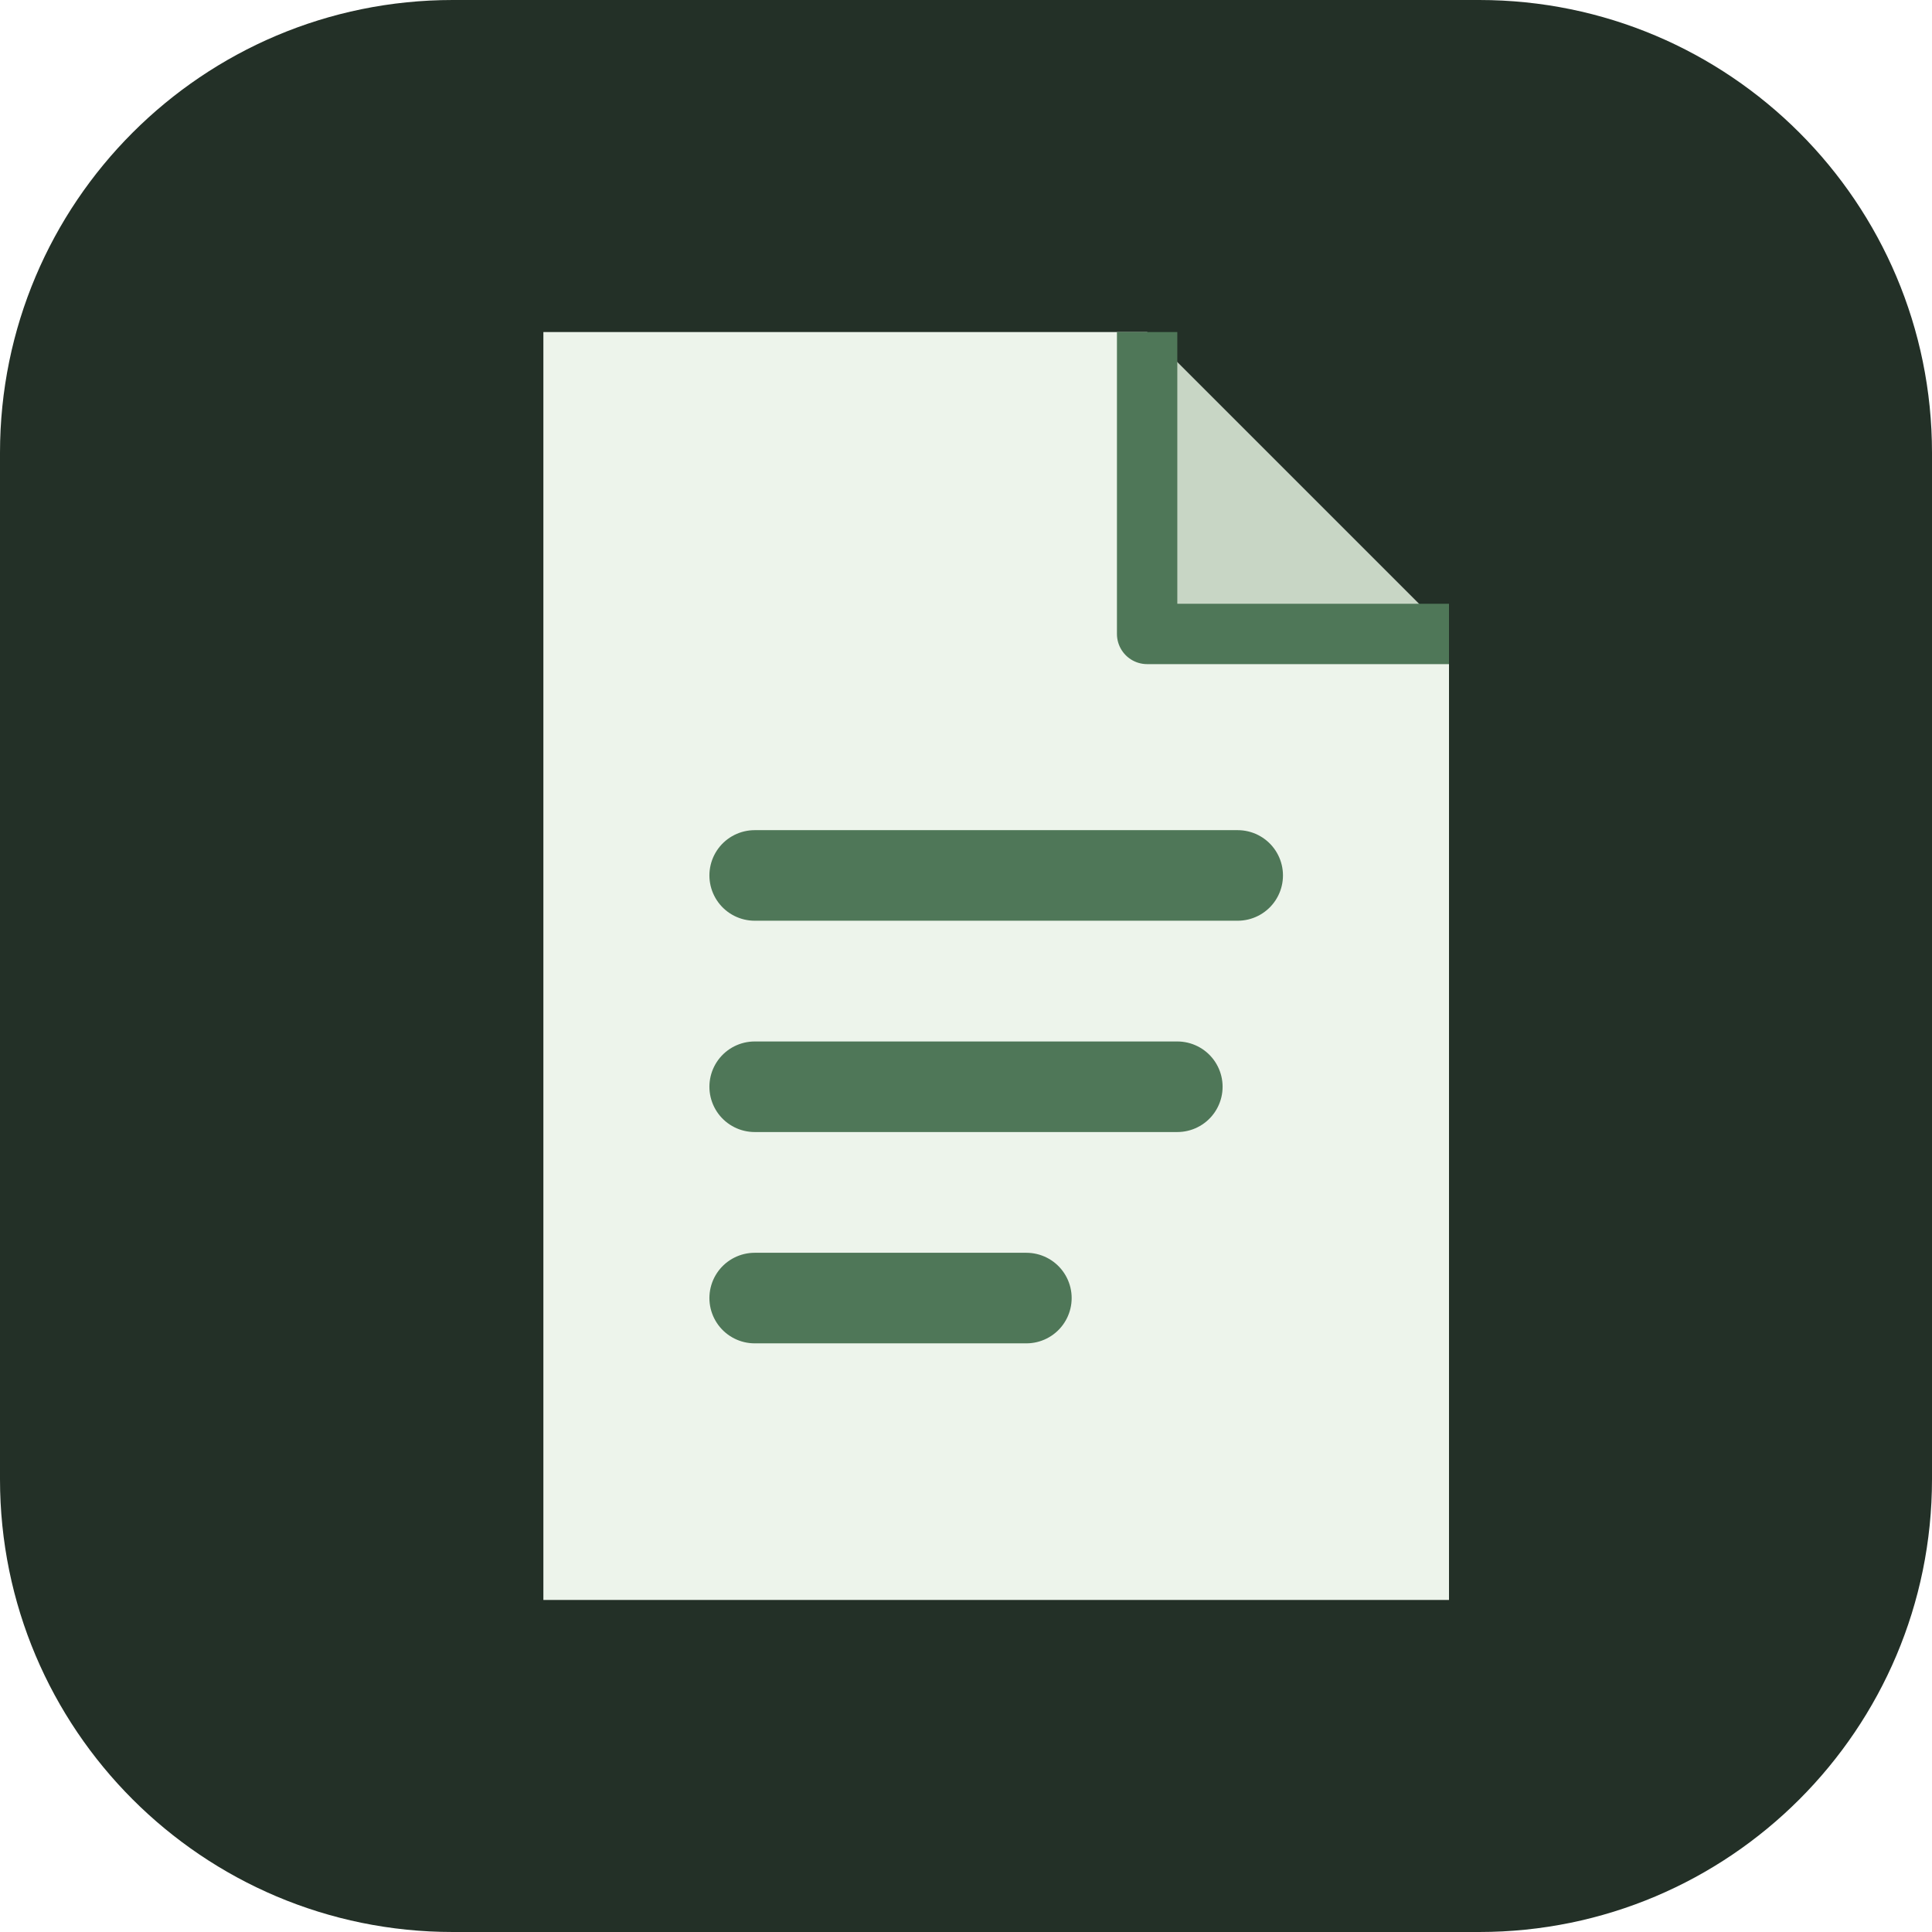
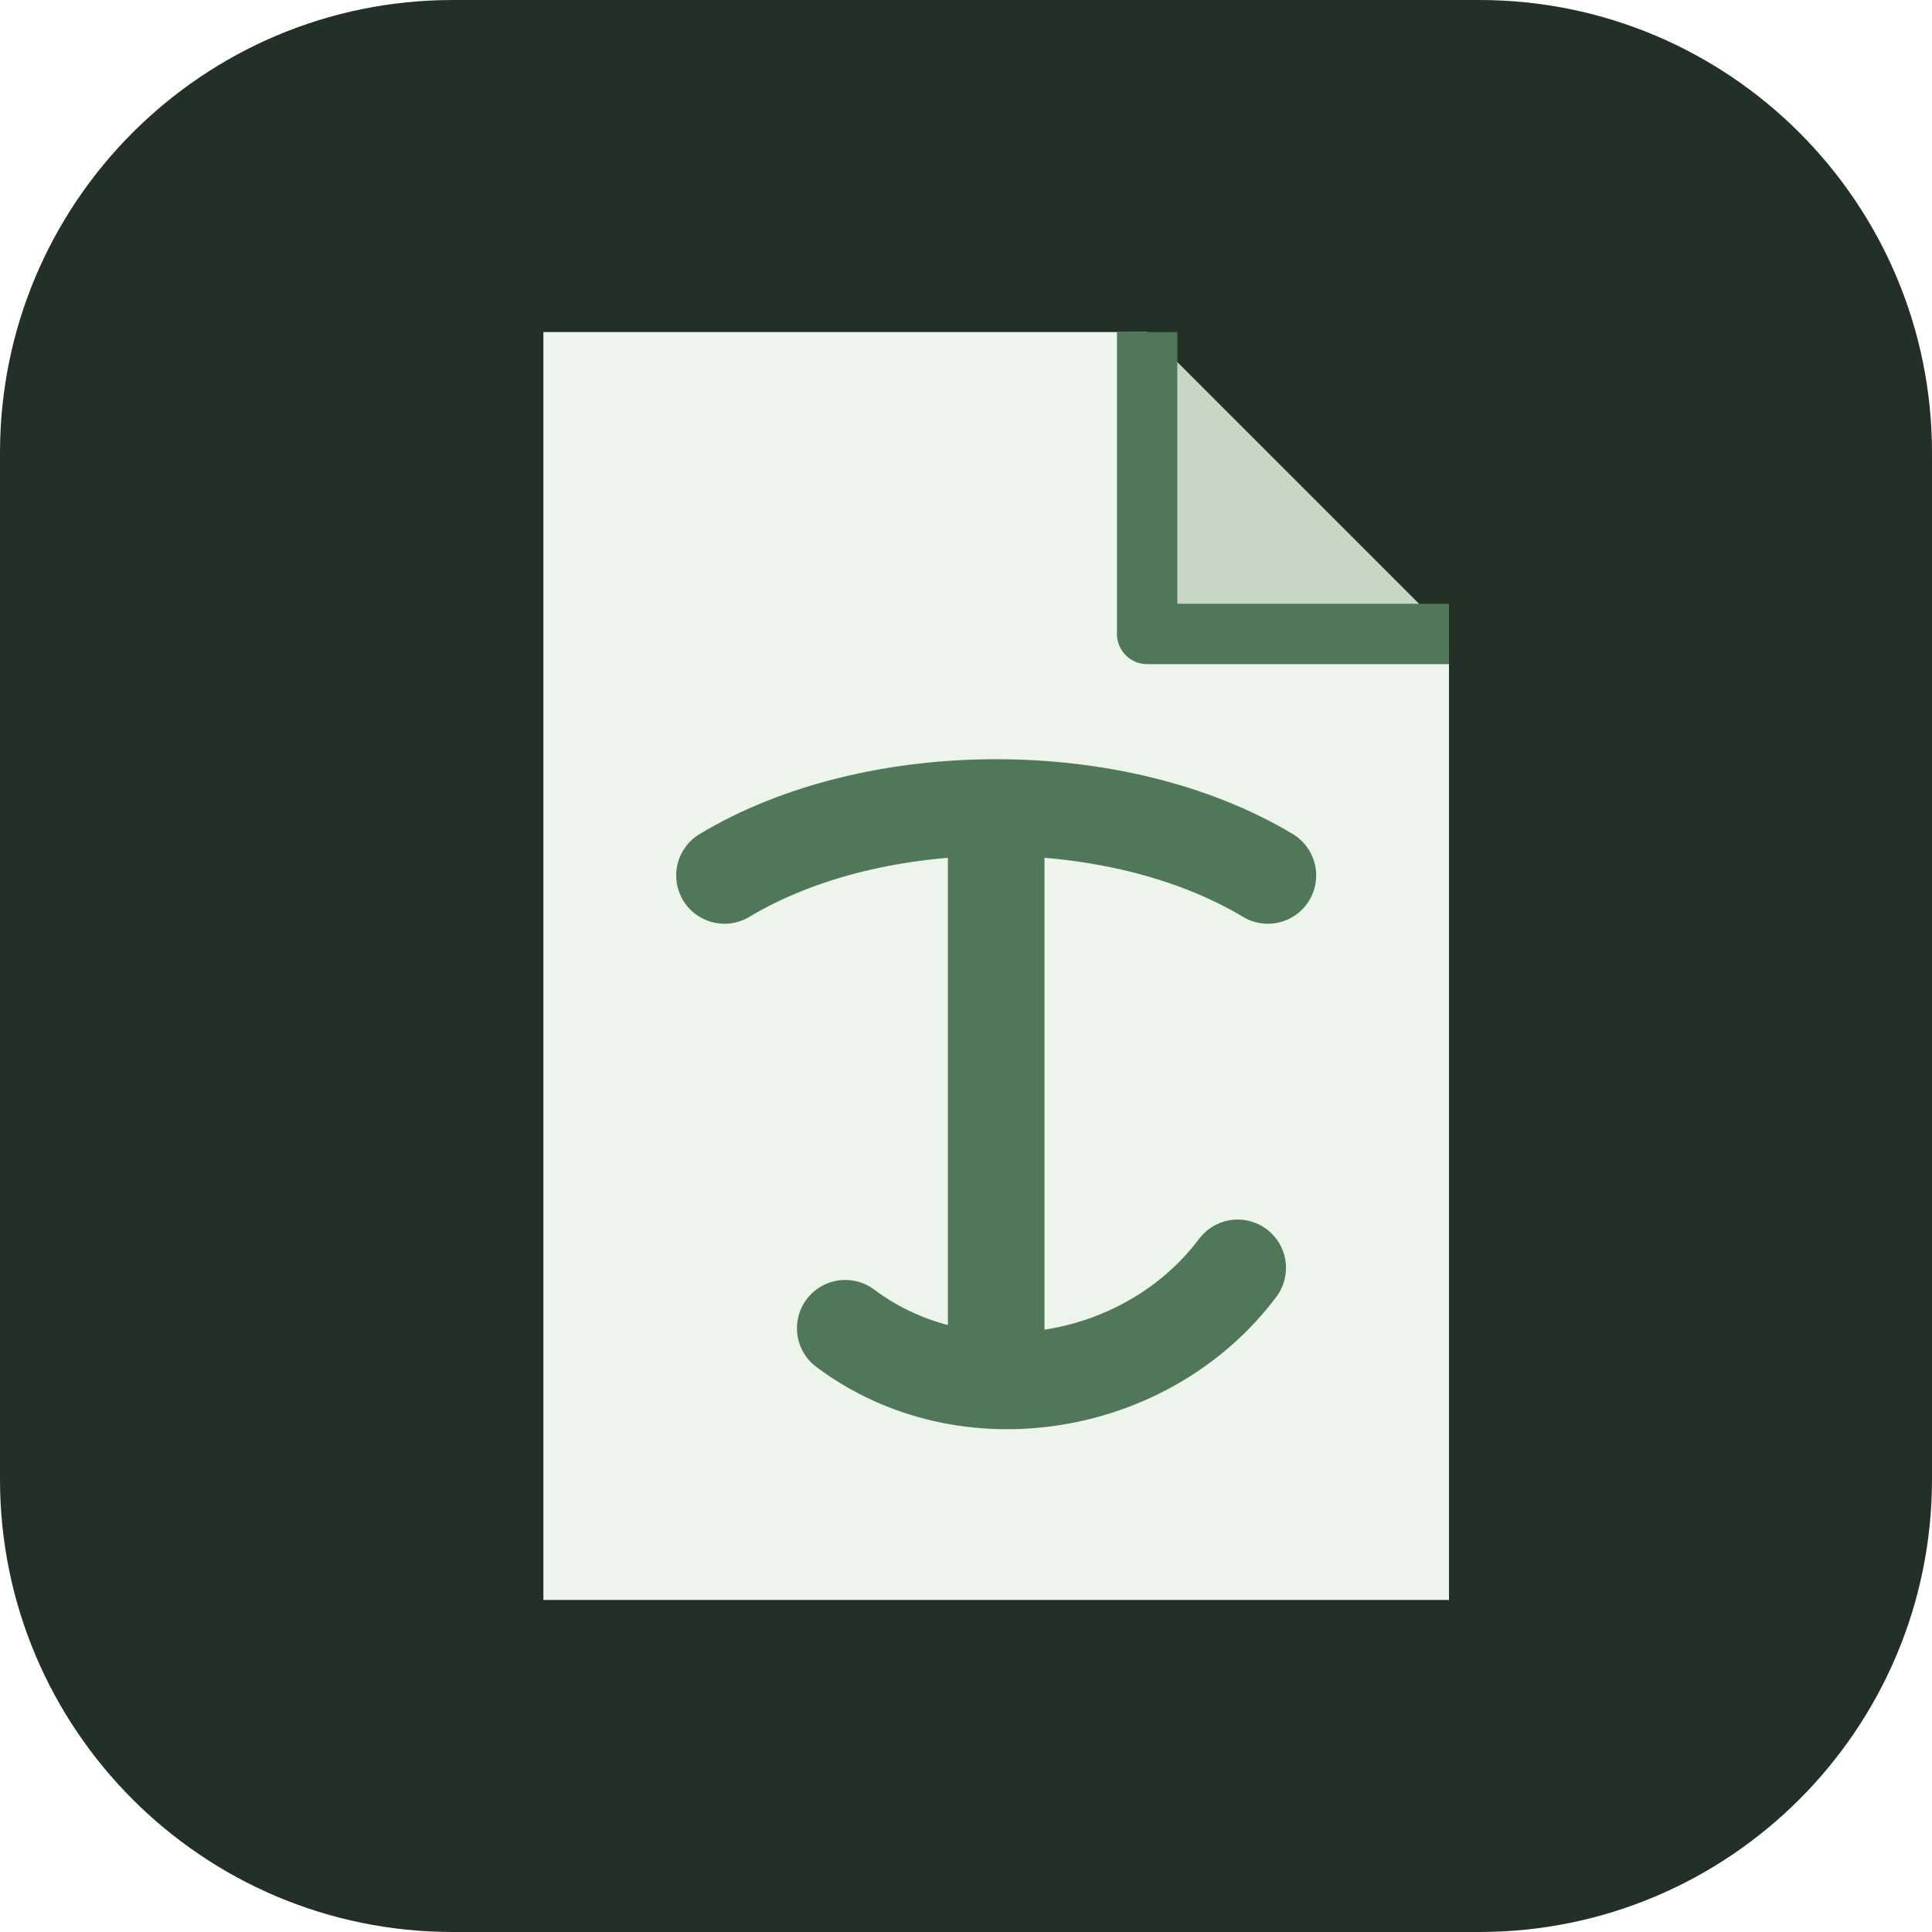
<svg xmlns="http://www.w3.org/2000/svg" viewBox="0 0 64 64" role="img" aria-labelledby="title description">
  <style>
    .background{fill:#233027}.paper{fill:#edf4eb}.fold{fill:#c8d6c5}.ink{stroke:#4f7758}
    @media (prefers-color-scheme:dark){.background{fill:#93c19b}.paper{fill:#18251d}.fold{fill:#314238}.ink{stroke:#b8d9bd}}
  </style>
  <rect class="background" width="64" height="64" rx="15" />
  <path class="paper" d="M18 11h20l10 10v32H18z" />
  <path class="fold" d="M38 11v10h10" />
  <path class="ink" d="M38 11v10h10" fill="none" stroke-linejoin="round" stroke-width="2" />
-   <path class="ink" d="M25 29h16M25 36h14M25 43h9" fill="none" stroke-linecap="round" stroke-width="3" />
+   <path class="ink" d="M24 29c5-3 13-3 18 0M33 27v17m-5 0c4 3 10 2 13-2" fill="none" stroke-linecap="round" stroke-linejoin="round" stroke-width="3.2" />
</svg>
